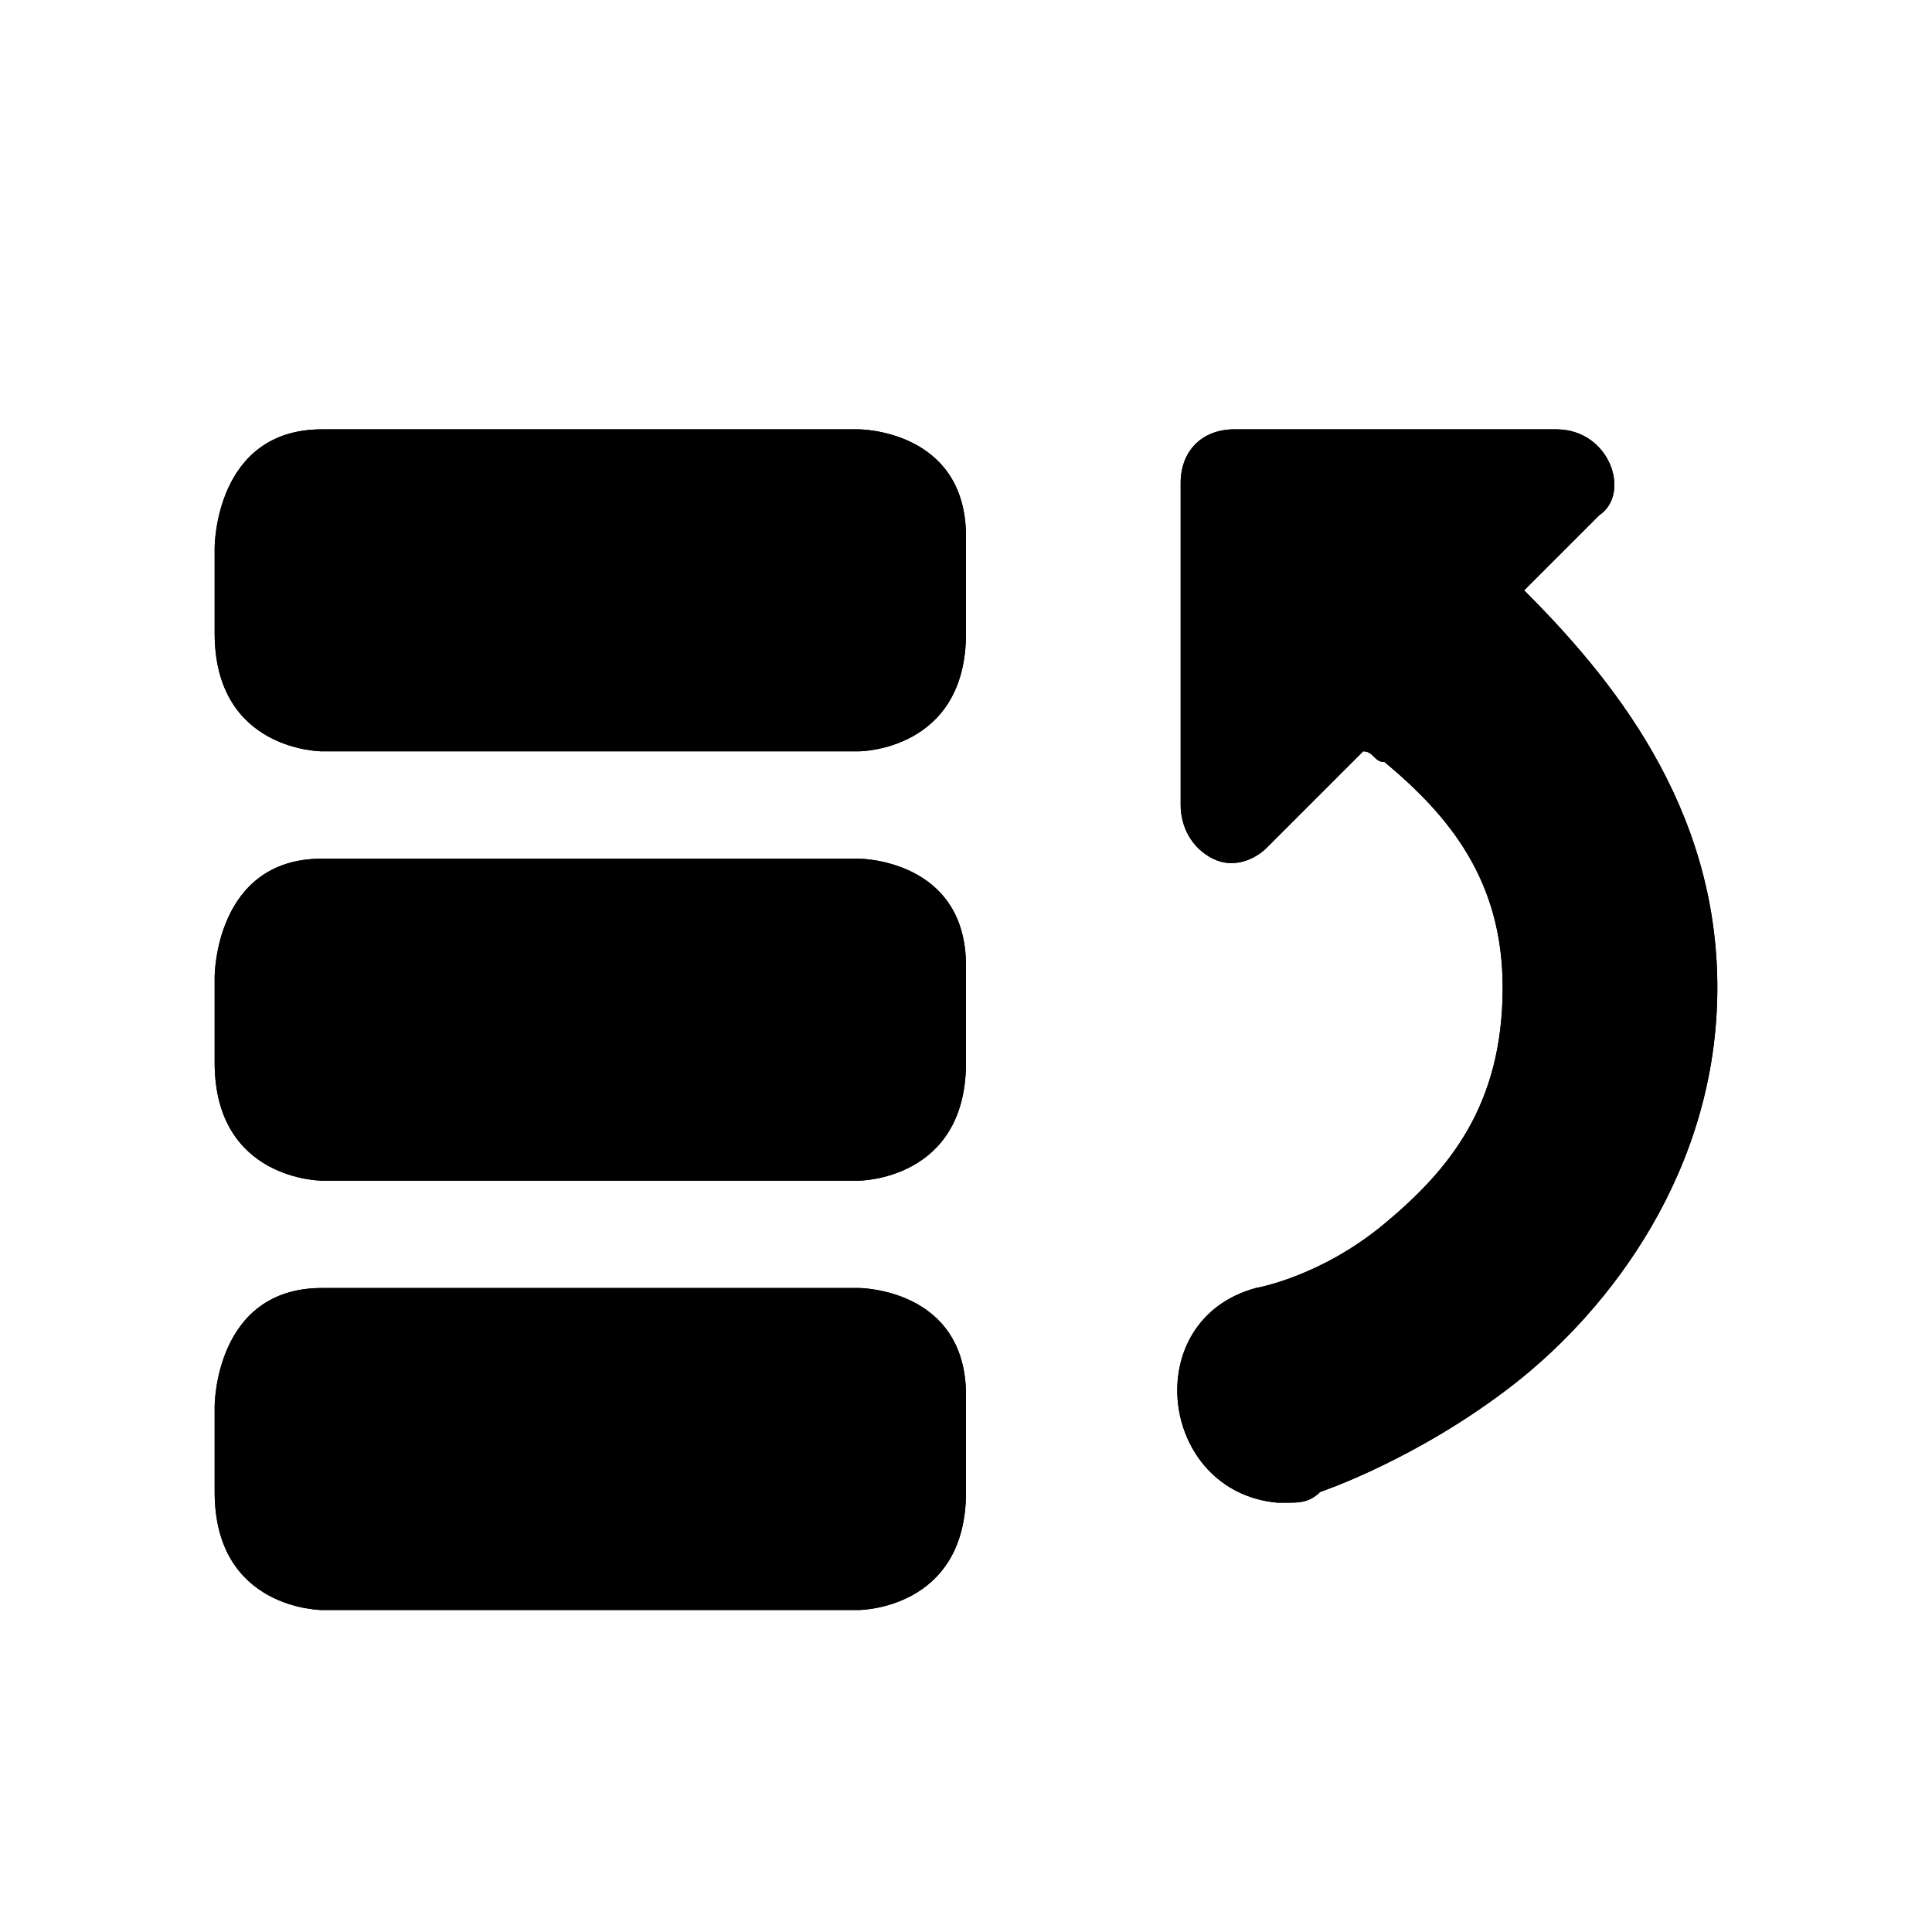
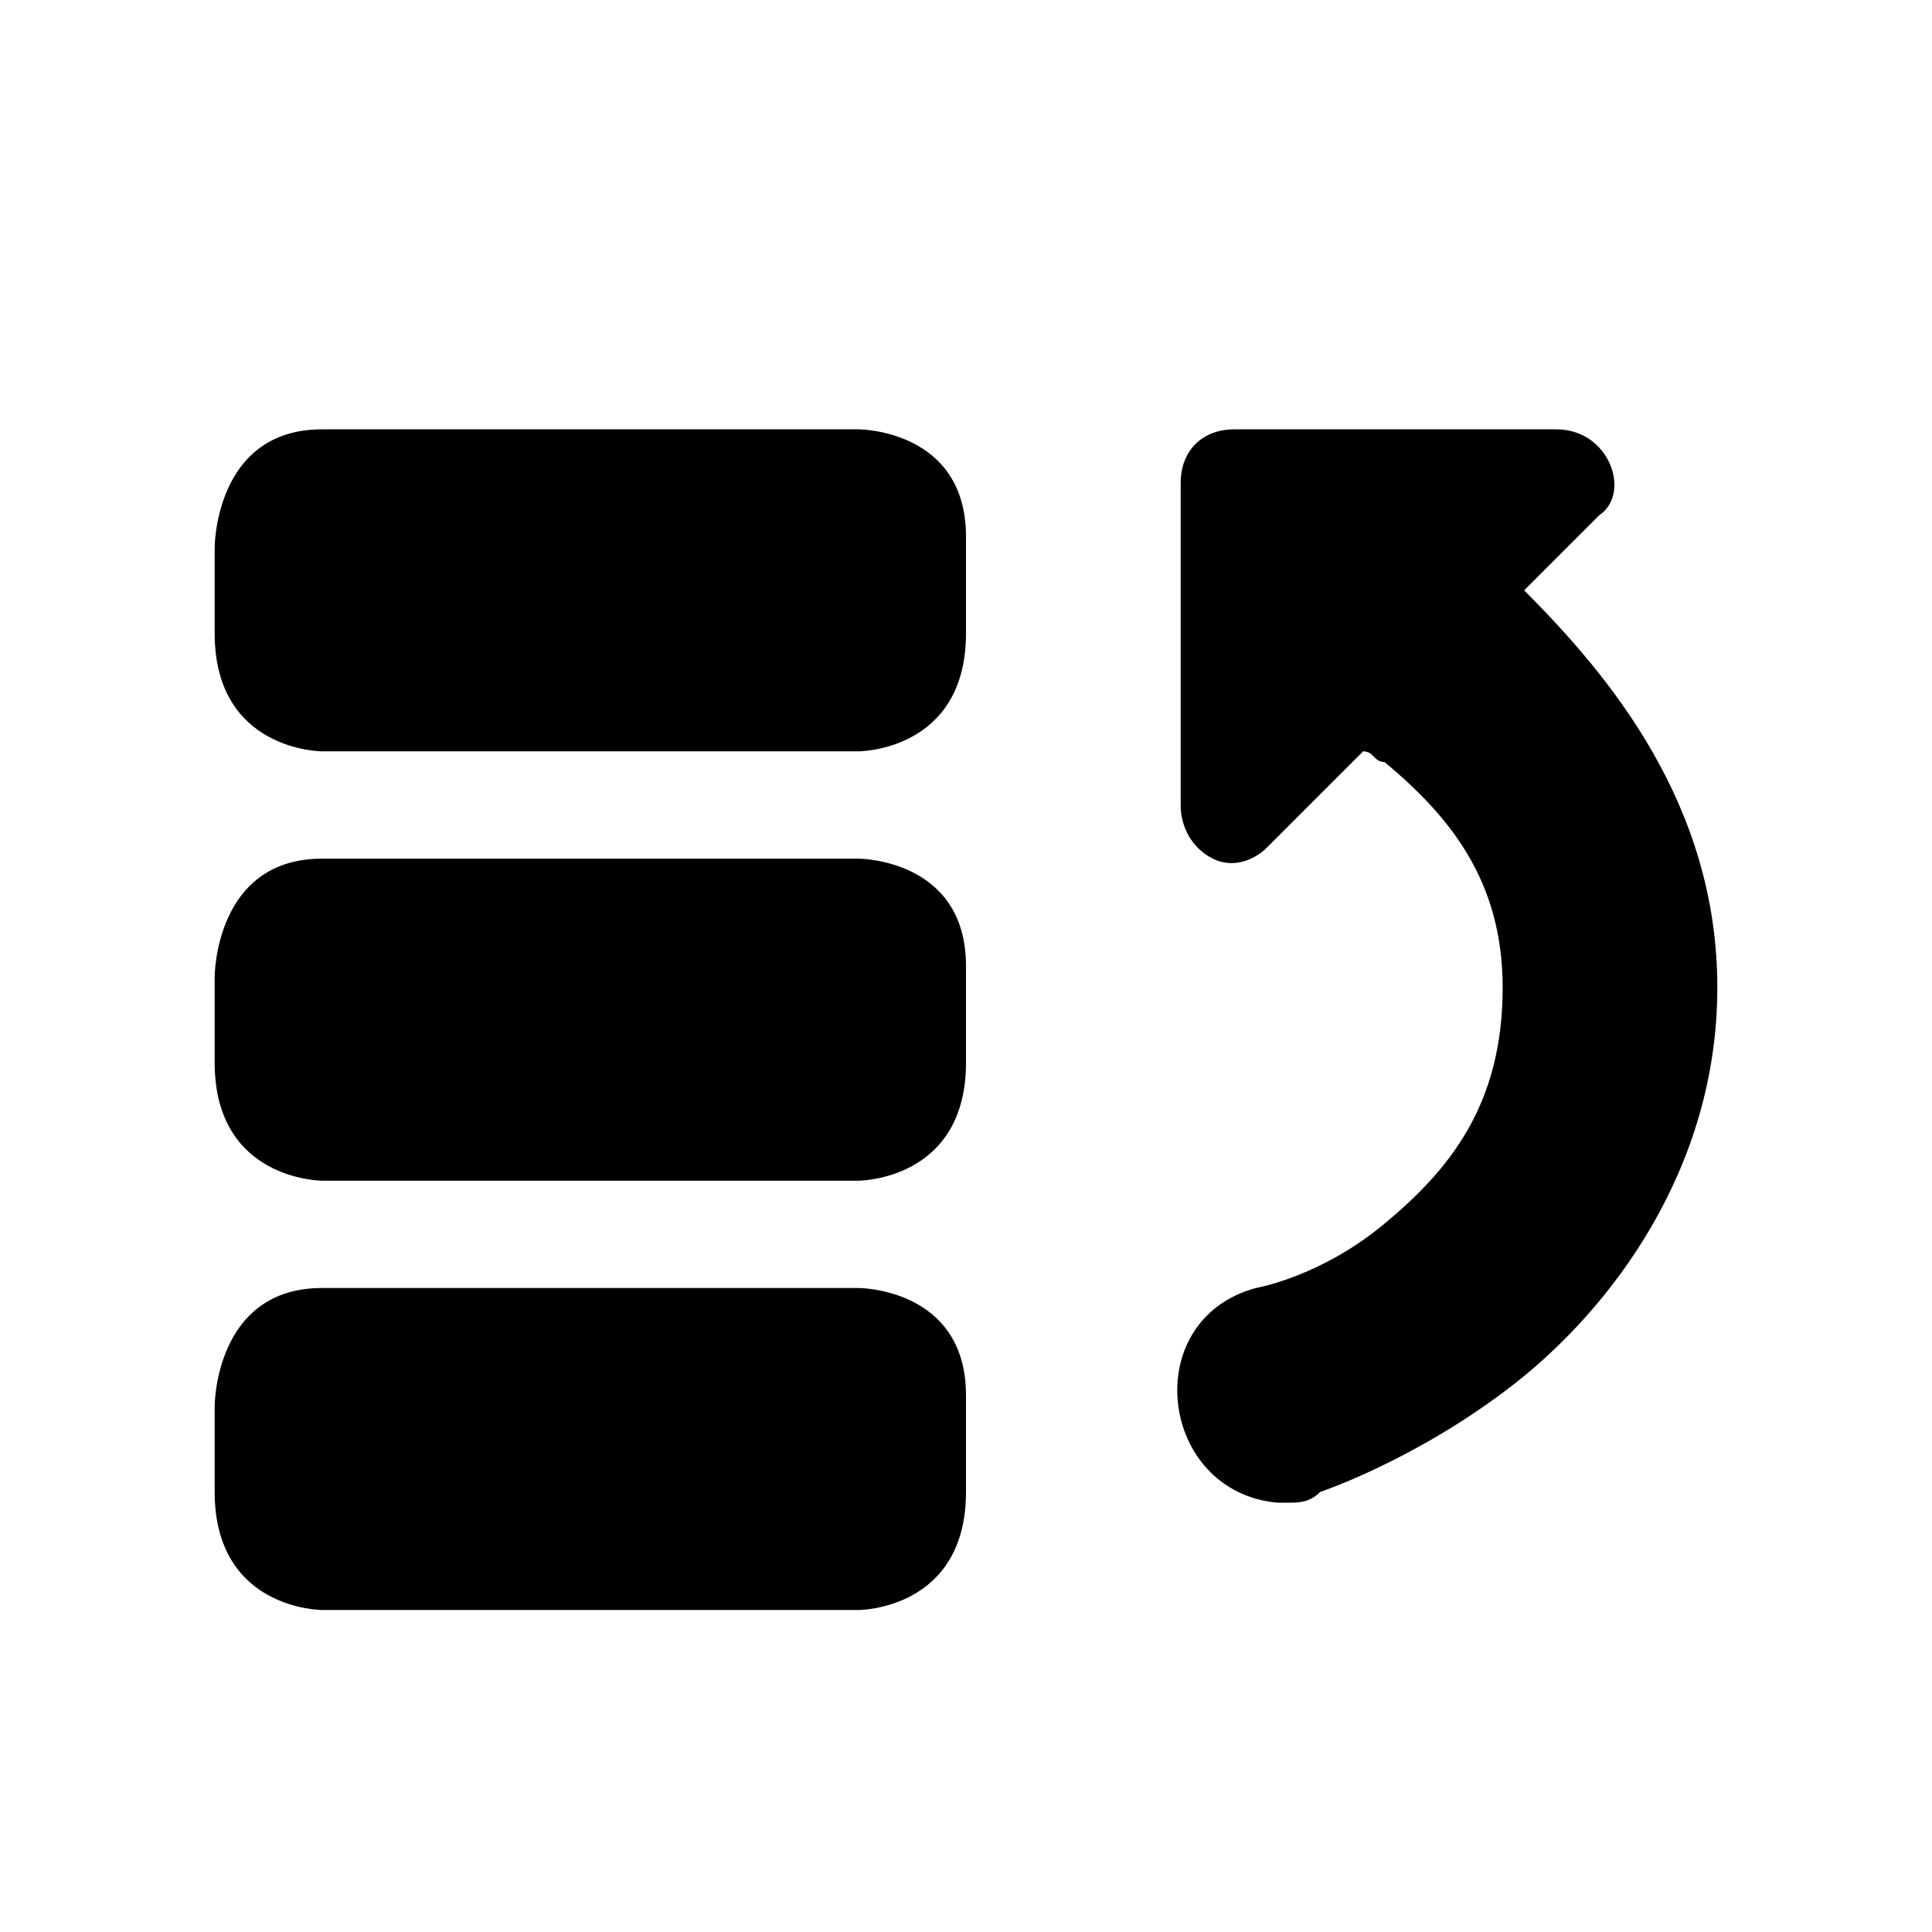
<svg viewBox="0 0 18 18">
-   <g>
-     <path d="M8,8H3C2,8,2,9.1,2,9.1v0.8C2,11,3,11,3,11h5c0,0,1,0,1-1.1V9C9,8,8,8,8,8z" />
-     <path d="M8,8H3C2,8,2,9.1,2,9.1v0.8C2,11,3,11,3,11h5c0,0,1,0,1-1.1V9C9,8,8,8,8,8z" />
-   </g>
-   <g>
-     <path d="M14.2,5.5l0.7-0.7C15.2,4.6,15,4,14.5,4h-3C11.2,4,11,4.2,11,4.5v3c0,0.2,0.1,0.4,0.3,0.5s0.4,0,0.5-0.1L12.7,7   c0.1,0,0.1,0.1,0.2,0.1C13.5,7.6,14,8.2,14,9.2c0,1.1-0.5,1.7-1.1,2.2S11.7,12,11.7,12c-1.1,0.3-0.9,1.9,0.2,2l0,0H12   c0.1,0,0.2,0,0.3-0.1c0,0,0.9-0.3,1.8-1c0.9-0.7,1.9-2,1.9-3.7S15,6.3,14.2,5.5z" />
-     <path d="M14.2,5.5l0.7-0.7C15.2,4.6,15,4,14.5,4h-3C11.2,4,11,4.2,11,4.5v3c0,0.2,0.1,0.4,0.3,0.5s0.4,0,0.5-0.1L12.7,7   c0.1,0,0.1,0.1,0.2,0.1C13.5,7.6,14,8.2,14,9.2c0,1.1-0.5,1.7-1.1,2.2S11.7,12,11.7,12c-1.1,0.3-0.9,1.9,0.2,2l0,0H12   c0.1,0,0.2,0,0.3-0.1c0,0,0.9-0.3,1.8-1c0.9-0.7,1.9-2,1.9-3.7S15,6.3,14.2,5.5z" />
-   </g>
-   <g>
-     <path d="M8,12H3c-1,0-1,1.1-1,1.1v0.8C2,15,3,15,3,15h5c0,0,1,0,1-1.1V13C9,12,8,12,8,12z" />
-     <path d="M8,12H3c-1,0-1,1.1-1,1.1v0.8C2,15,3,15,3,15h5c0,0,1,0,1-1.1V13C9,12,8,12,8,12z" />
-   </g>
-   <g>
-     <path d="M8,4H3C2,4,2,5.1,2,5.1v0.8C2,7,3,7,3,7h5c0,0,1,0,1-1.1V5C9,4,8,4,8,4z" />
-     <path d="M8,4H3C2,4,2,5.1,2,5.1v0.8C2,7,3,7,3,7h5c0,0,1,0,1-1.1V5C9,4,8,4,8,4z" />
-   </g>
+   <path d="M8,8H3C2,8,2,9.1,2,9.1v0.8C2,11,3,11,3,11h5c0,0,1,0,1-1.1V9C9,8,8,8,8,8z" />
+   <path d="M14.2,5.5l0.7-0.7C15.2,4.6,15,4,14.5,4h-3C11.2,4,11,4.2,11,4.5v3c0,0.2,0.1,0.4,0.3,0.5s0.4,0,0.5-0.1L12.7,7  c0.1,0,0.1,0.1,0.2,0.1C13.5,7.6,14,8.2,14,9.2c0,1.1-0.5,1.7-1.1,2.2S11.7,12,11.7,12c-1.1,0.3-0.9,1.9,0.2,2l0,0H12  c0.1,0,0.2,0,0.3-0.1c0,0,0.9-0.3,1.8-1c0.9-0.7,1.9-2,1.9-3.7S15,6.3,14.2,5.5z" />
+   <path d="M8,12H3c-1,0-1,1.1-1,1.1v0.8C2,15,3,15,3,15h5c0,0,1,0,1-1.1V13C9,12,8,12,8,12z" />
+   <path d="M8,4H3C2,4,2,5.1,2,5.1v0.8C2,7,3,7,3,7h5c0,0,1,0,1-1.1V5C9,4,8,4,8,4z" />
</svg>
